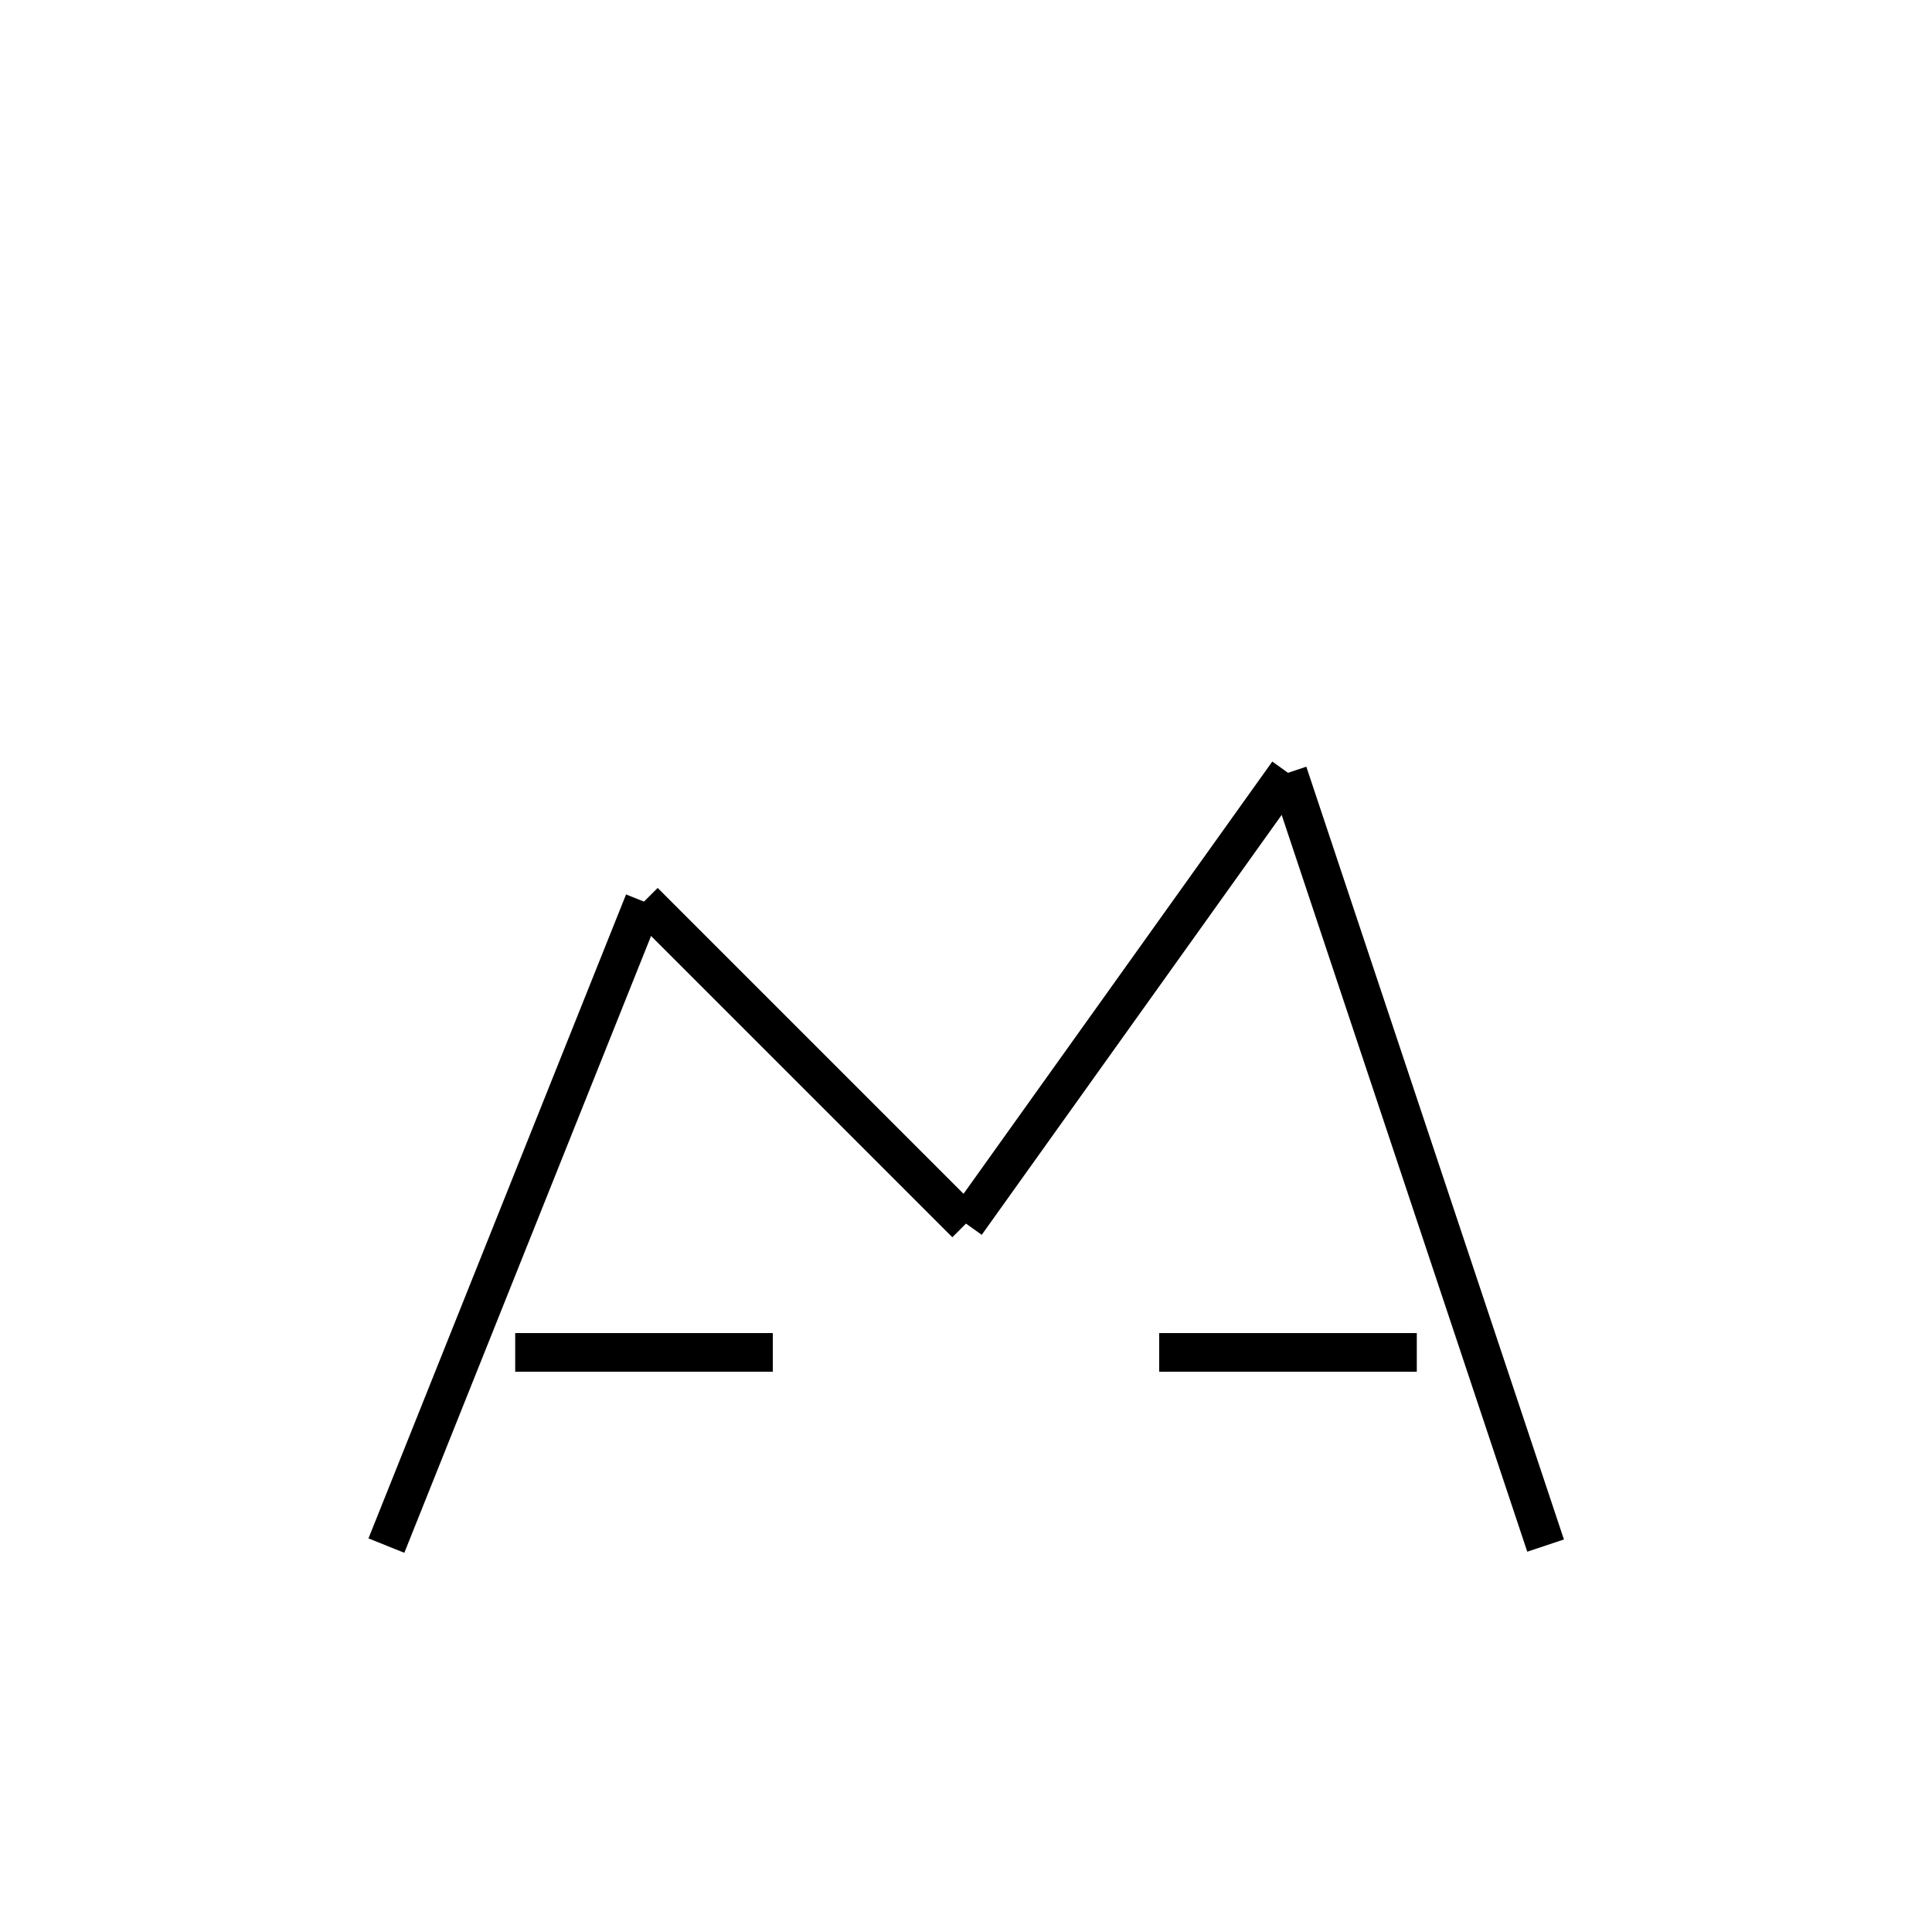
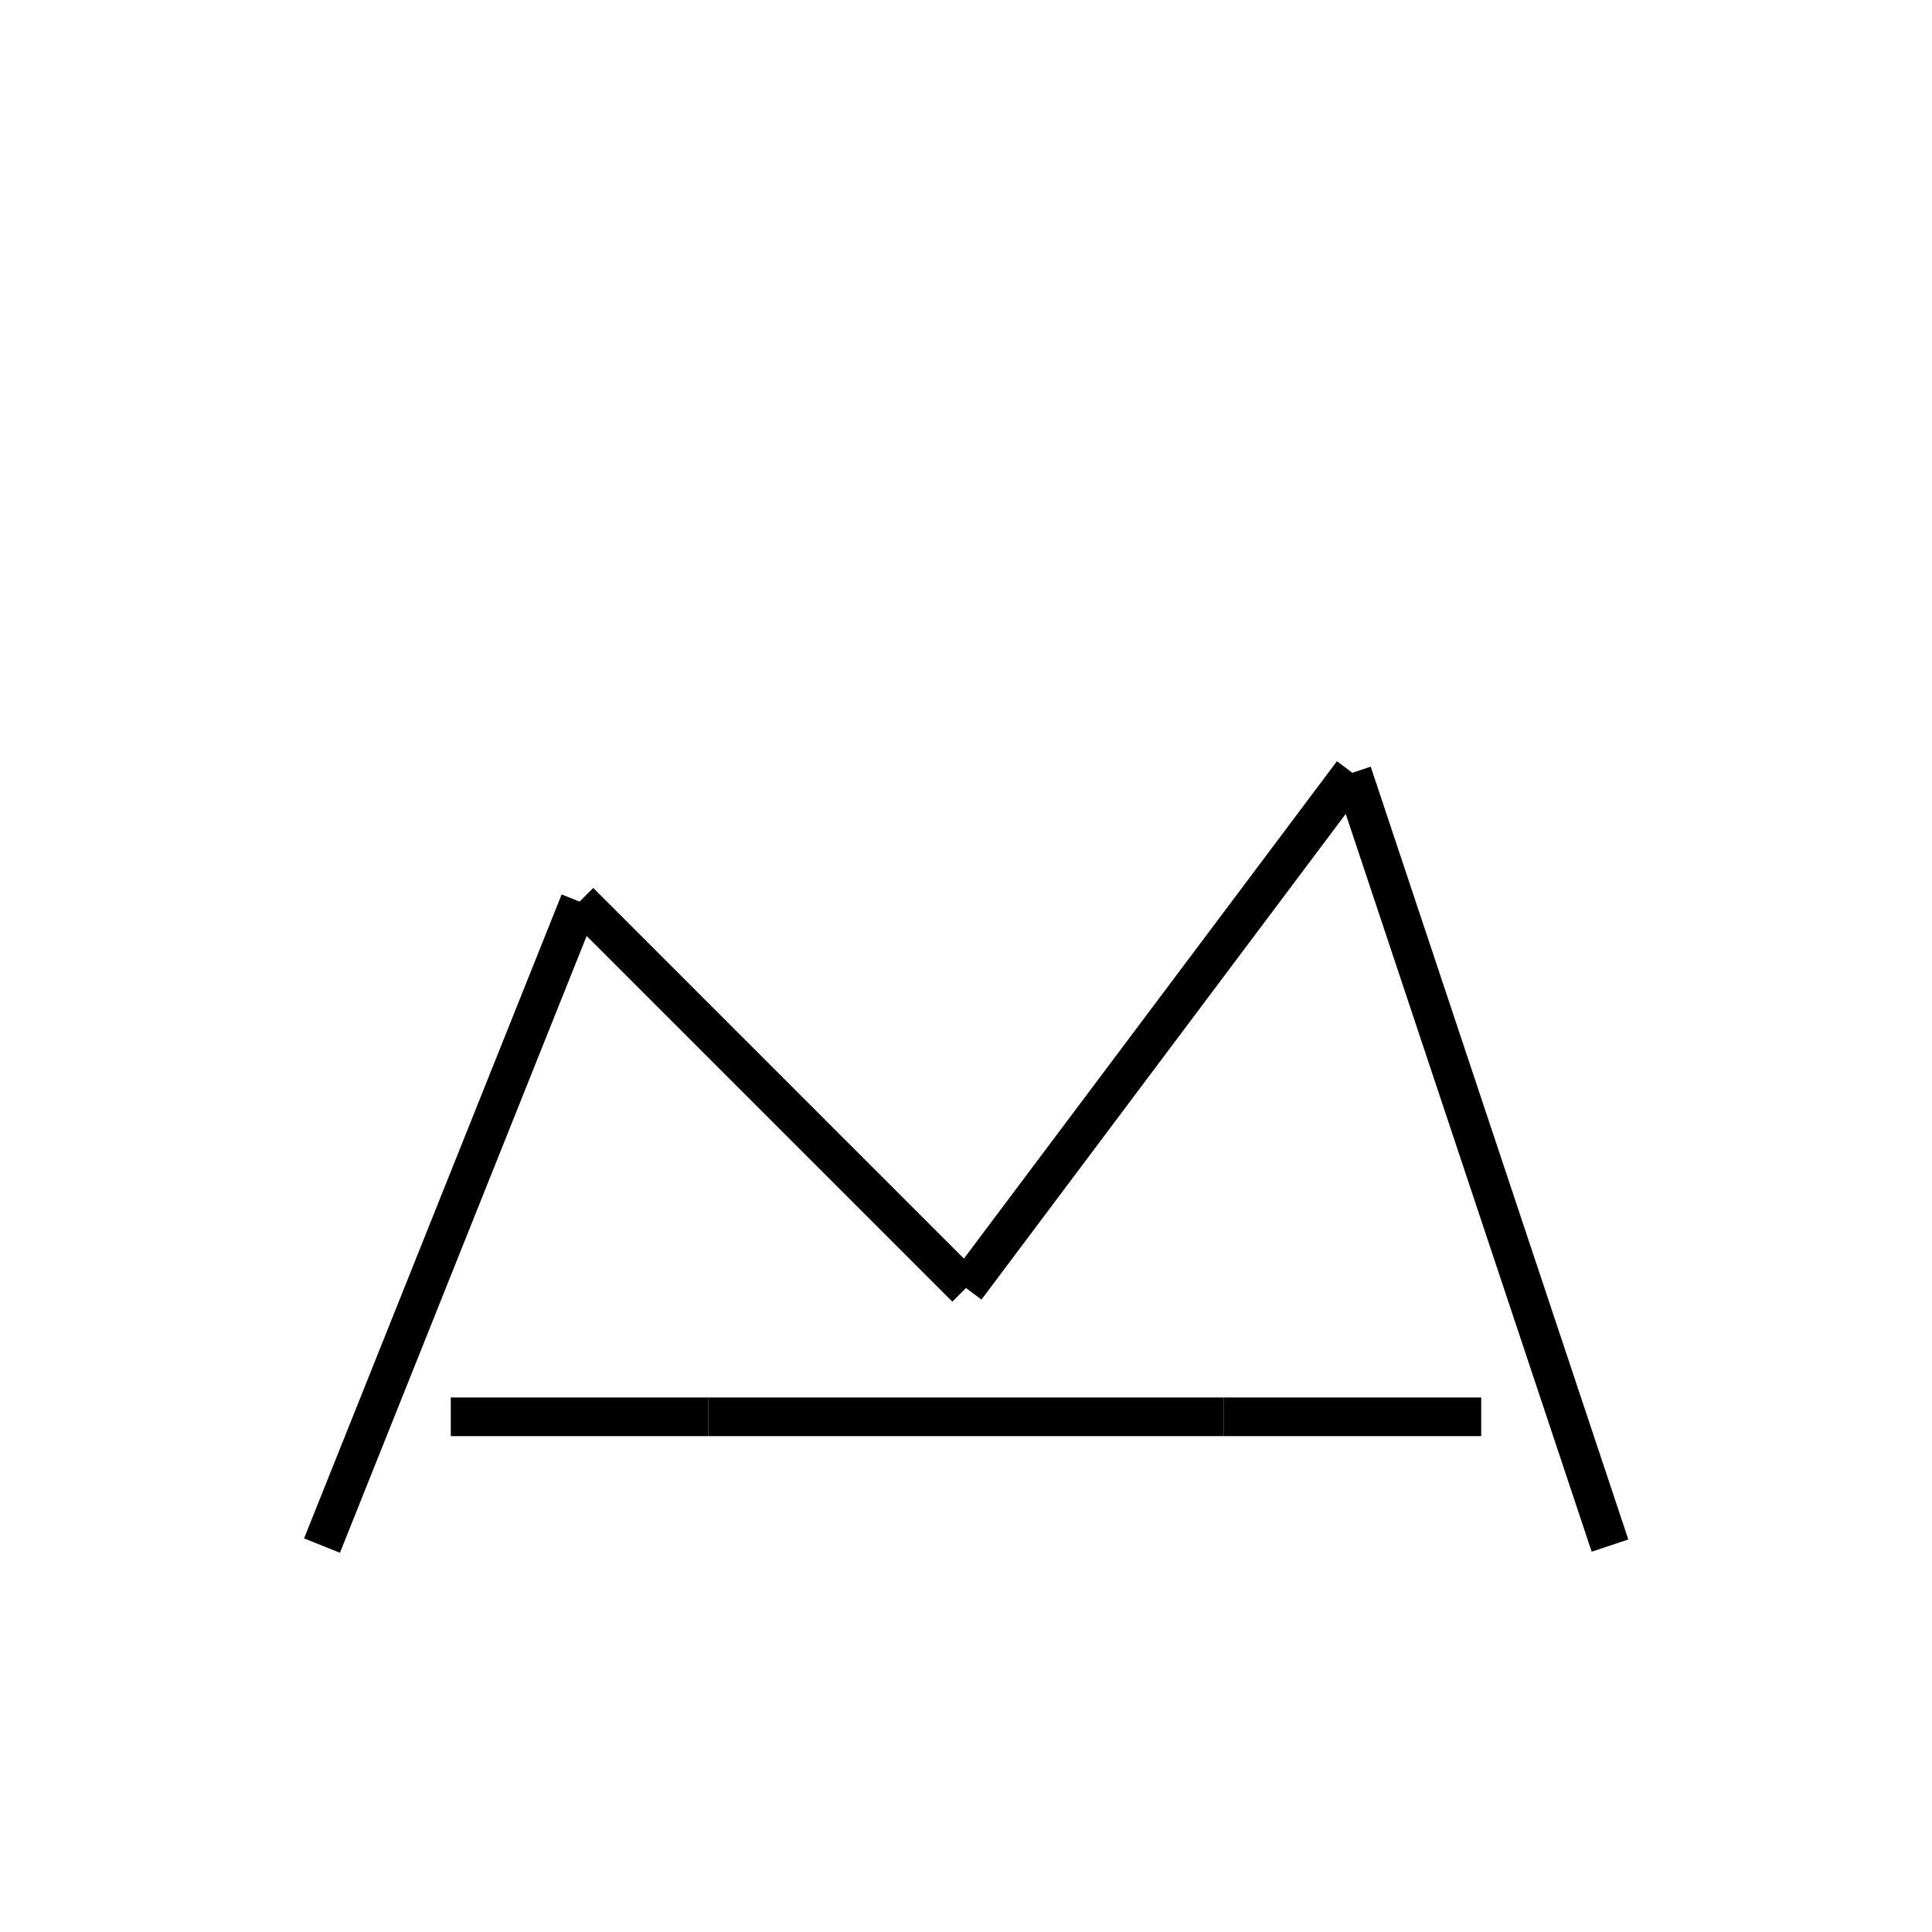
<svg xmlns="http://www.w3.org/2000/svg" viewBox="0 0 600 600">
-   <path d="M 120 480 L 200 280" fill="none" stroke="black" stroke-width="12" stroke-linecap="butt" stroke-linejoin="miter" />
-   <path d="M 200 280 L 300 380" fill="none" stroke="black" stroke-width="12" stroke-linecap="butt" stroke-linejoin="miter" />
-   <path d="M 300 380 L 400 240" fill="none" stroke="black" stroke-width="12" stroke-linecap="butt" stroke-linejoin="miter" />
-   <path d="M 400 240 L 480 480" fill="none" stroke="black" stroke-width="12" stroke-linecap="butt" stroke-linejoin="miter" />
-   <path d="M 160 420 L 240 420" fill="none" stroke="black" stroke-width="12" stroke-linecap="butt" stroke-linejoin="miter" />
-   <path d="M 360 420 L 440 420" fill="none" stroke="black" stroke-width="12" stroke-linecap="butt" stroke-linejoin="miter" />
+   <path d="M 100 480 L 180 280" fill="none" stroke="black" stroke-width="12" stroke-linecap="butt" stroke-linejoin="miter" />
+   <path d="M 180 280 L 300 400" fill="none" stroke="black" stroke-width="12" stroke-linecap="butt" stroke-linejoin="miter" />
+   <path d="M 300 400 L 420 240" fill="none" stroke="black" stroke-width="12" stroke-linecap="butt" stroke-linejoin="miter" />
+   <path d="M 420 240 L 500 480" fill="none" stroke="black" stroke-width="12" stroke-linecap="butt" stroke-linejoin="miter" />
+   <path d="M 140 440 L 220 440" fill="none" stroke="black" stroke-width="12" stroke-linecap="butt" stroke-linejoin="miter" />
+   <path d="M 220 440 L 300 440" fill="none" stroke="black" stroke-width="12" stroke-linecap="butt" stroke-linejoin="miter" />
+   <path d="M 300 440 L 380 440" fill="none" stroke="black" stroke-width="12" stroke-linecap="butt" stroke-linejoin="miter" />
+   <path d="M 380 440 L 460 440" fill="none" stroke="black" stroke-width="12" stroke-linecap="butt" stroke-linejoin="miter" />
</svg>
